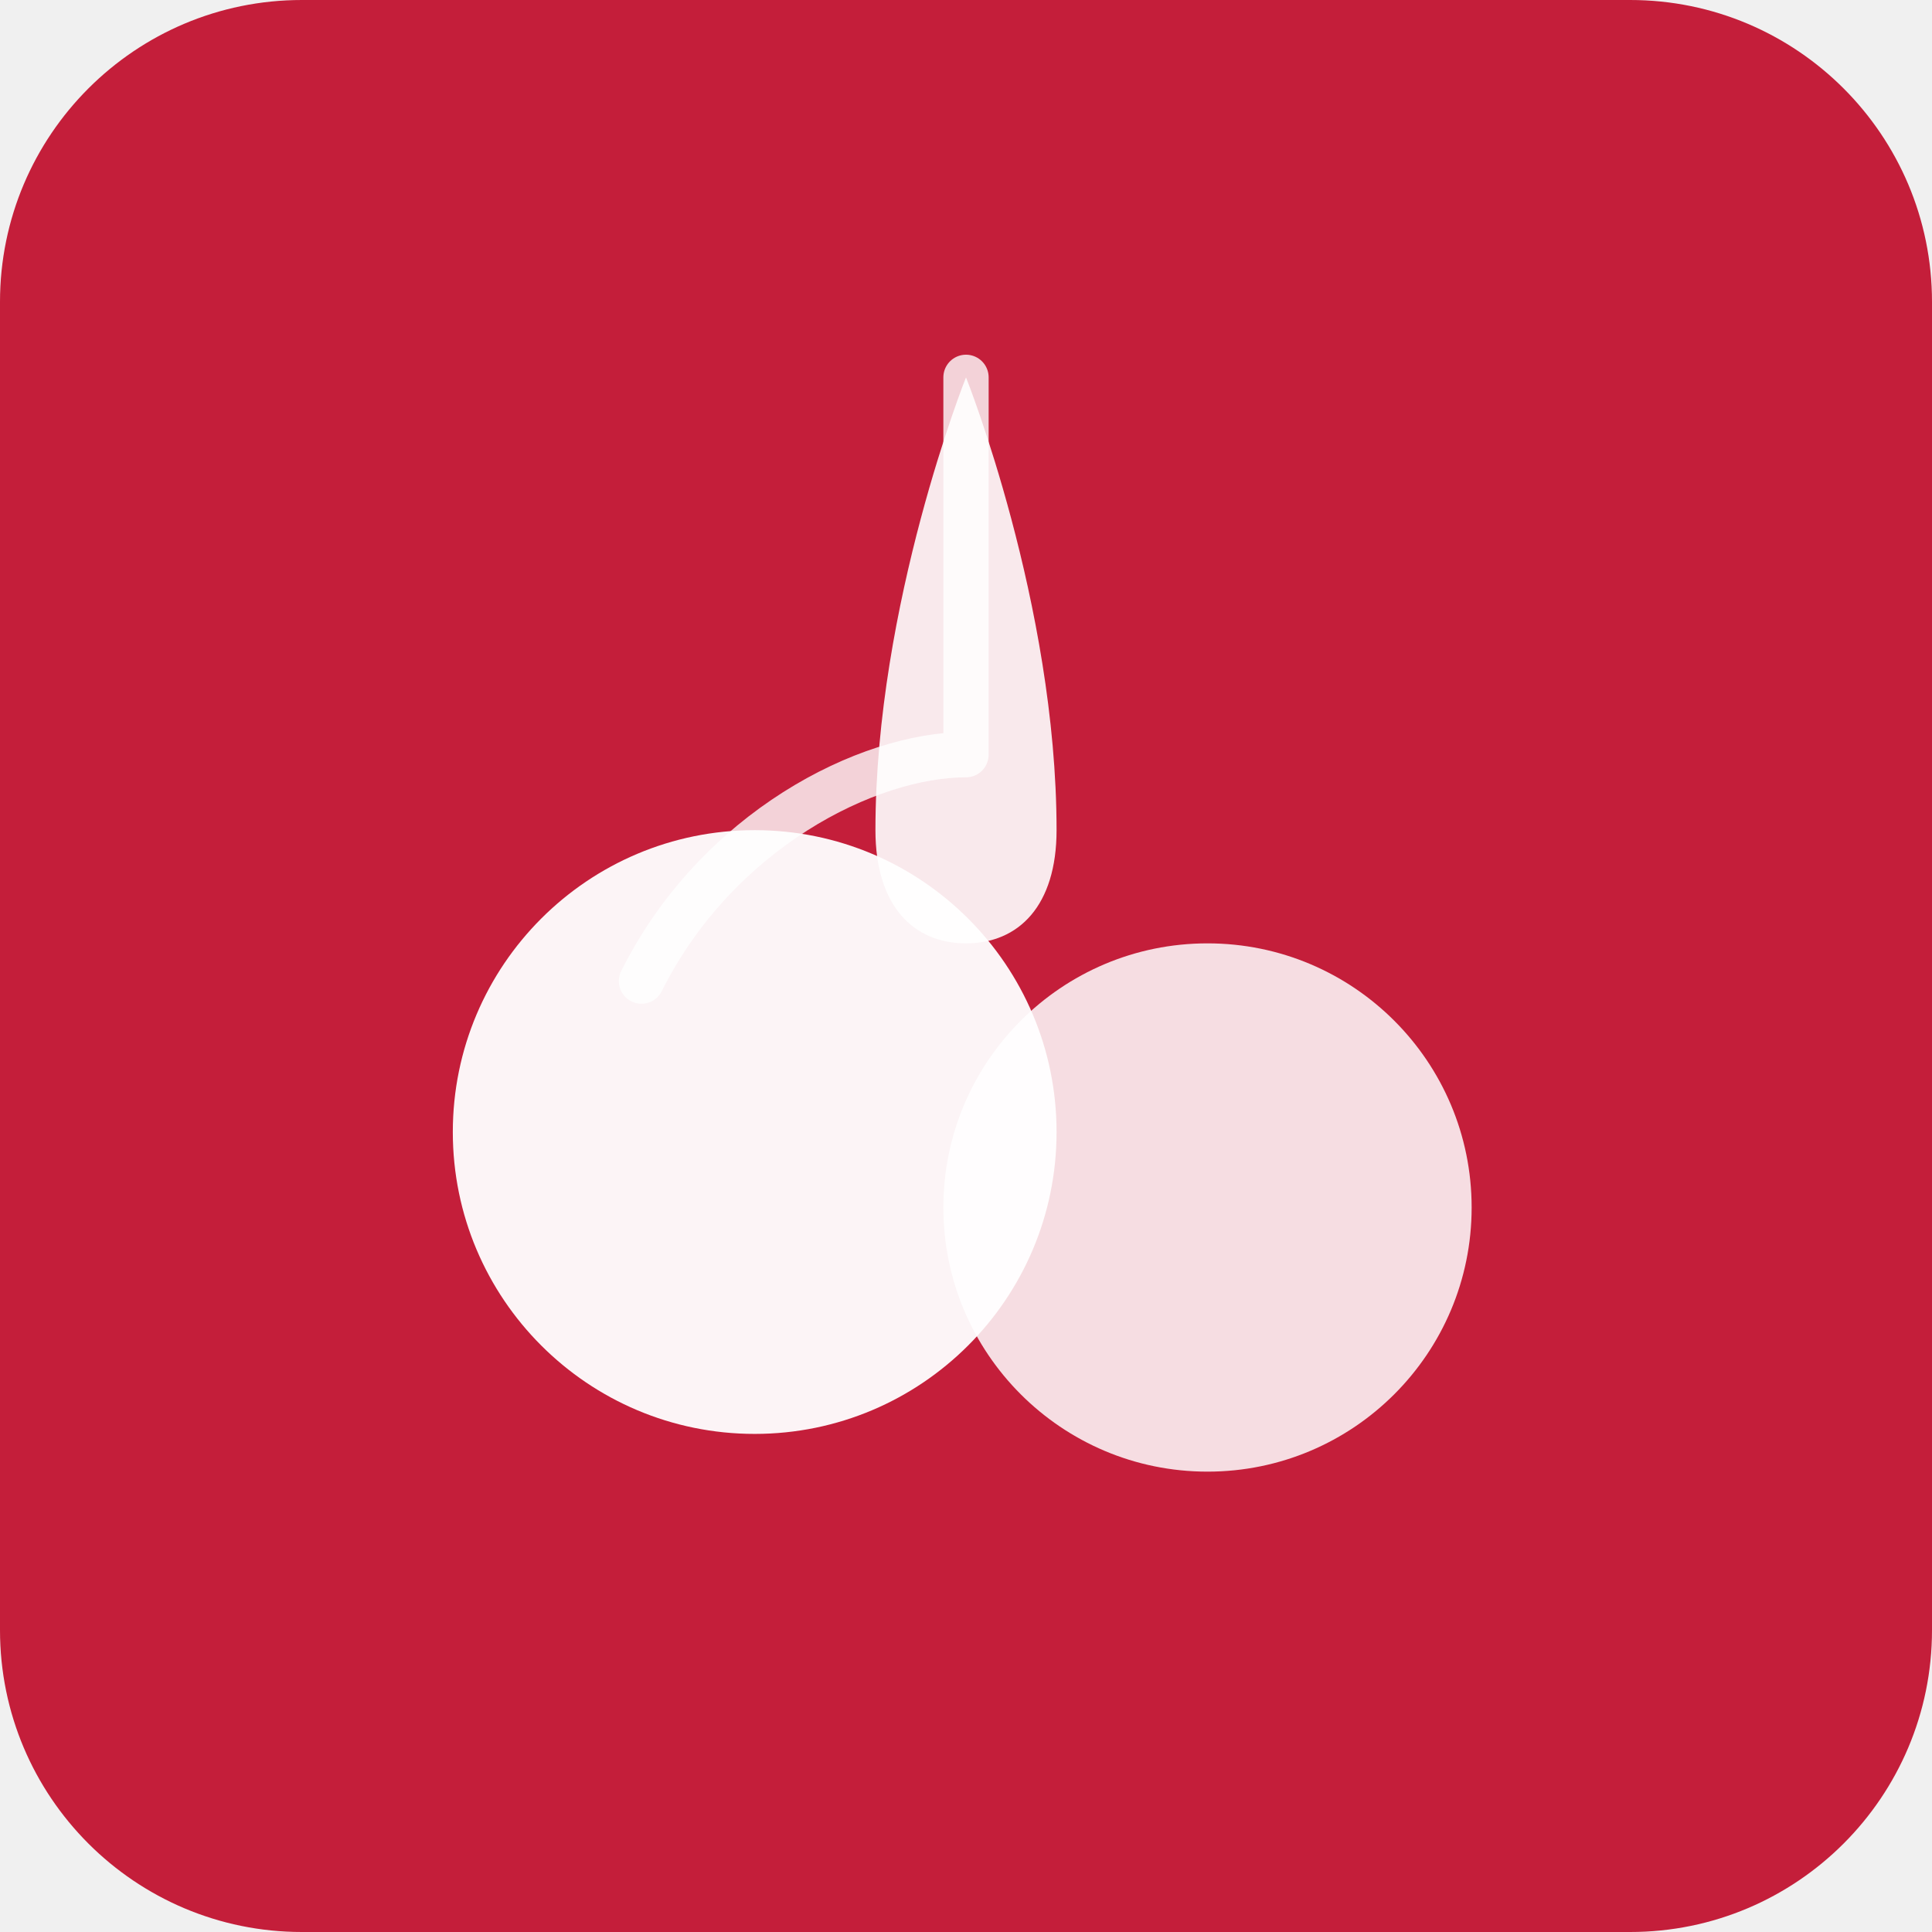
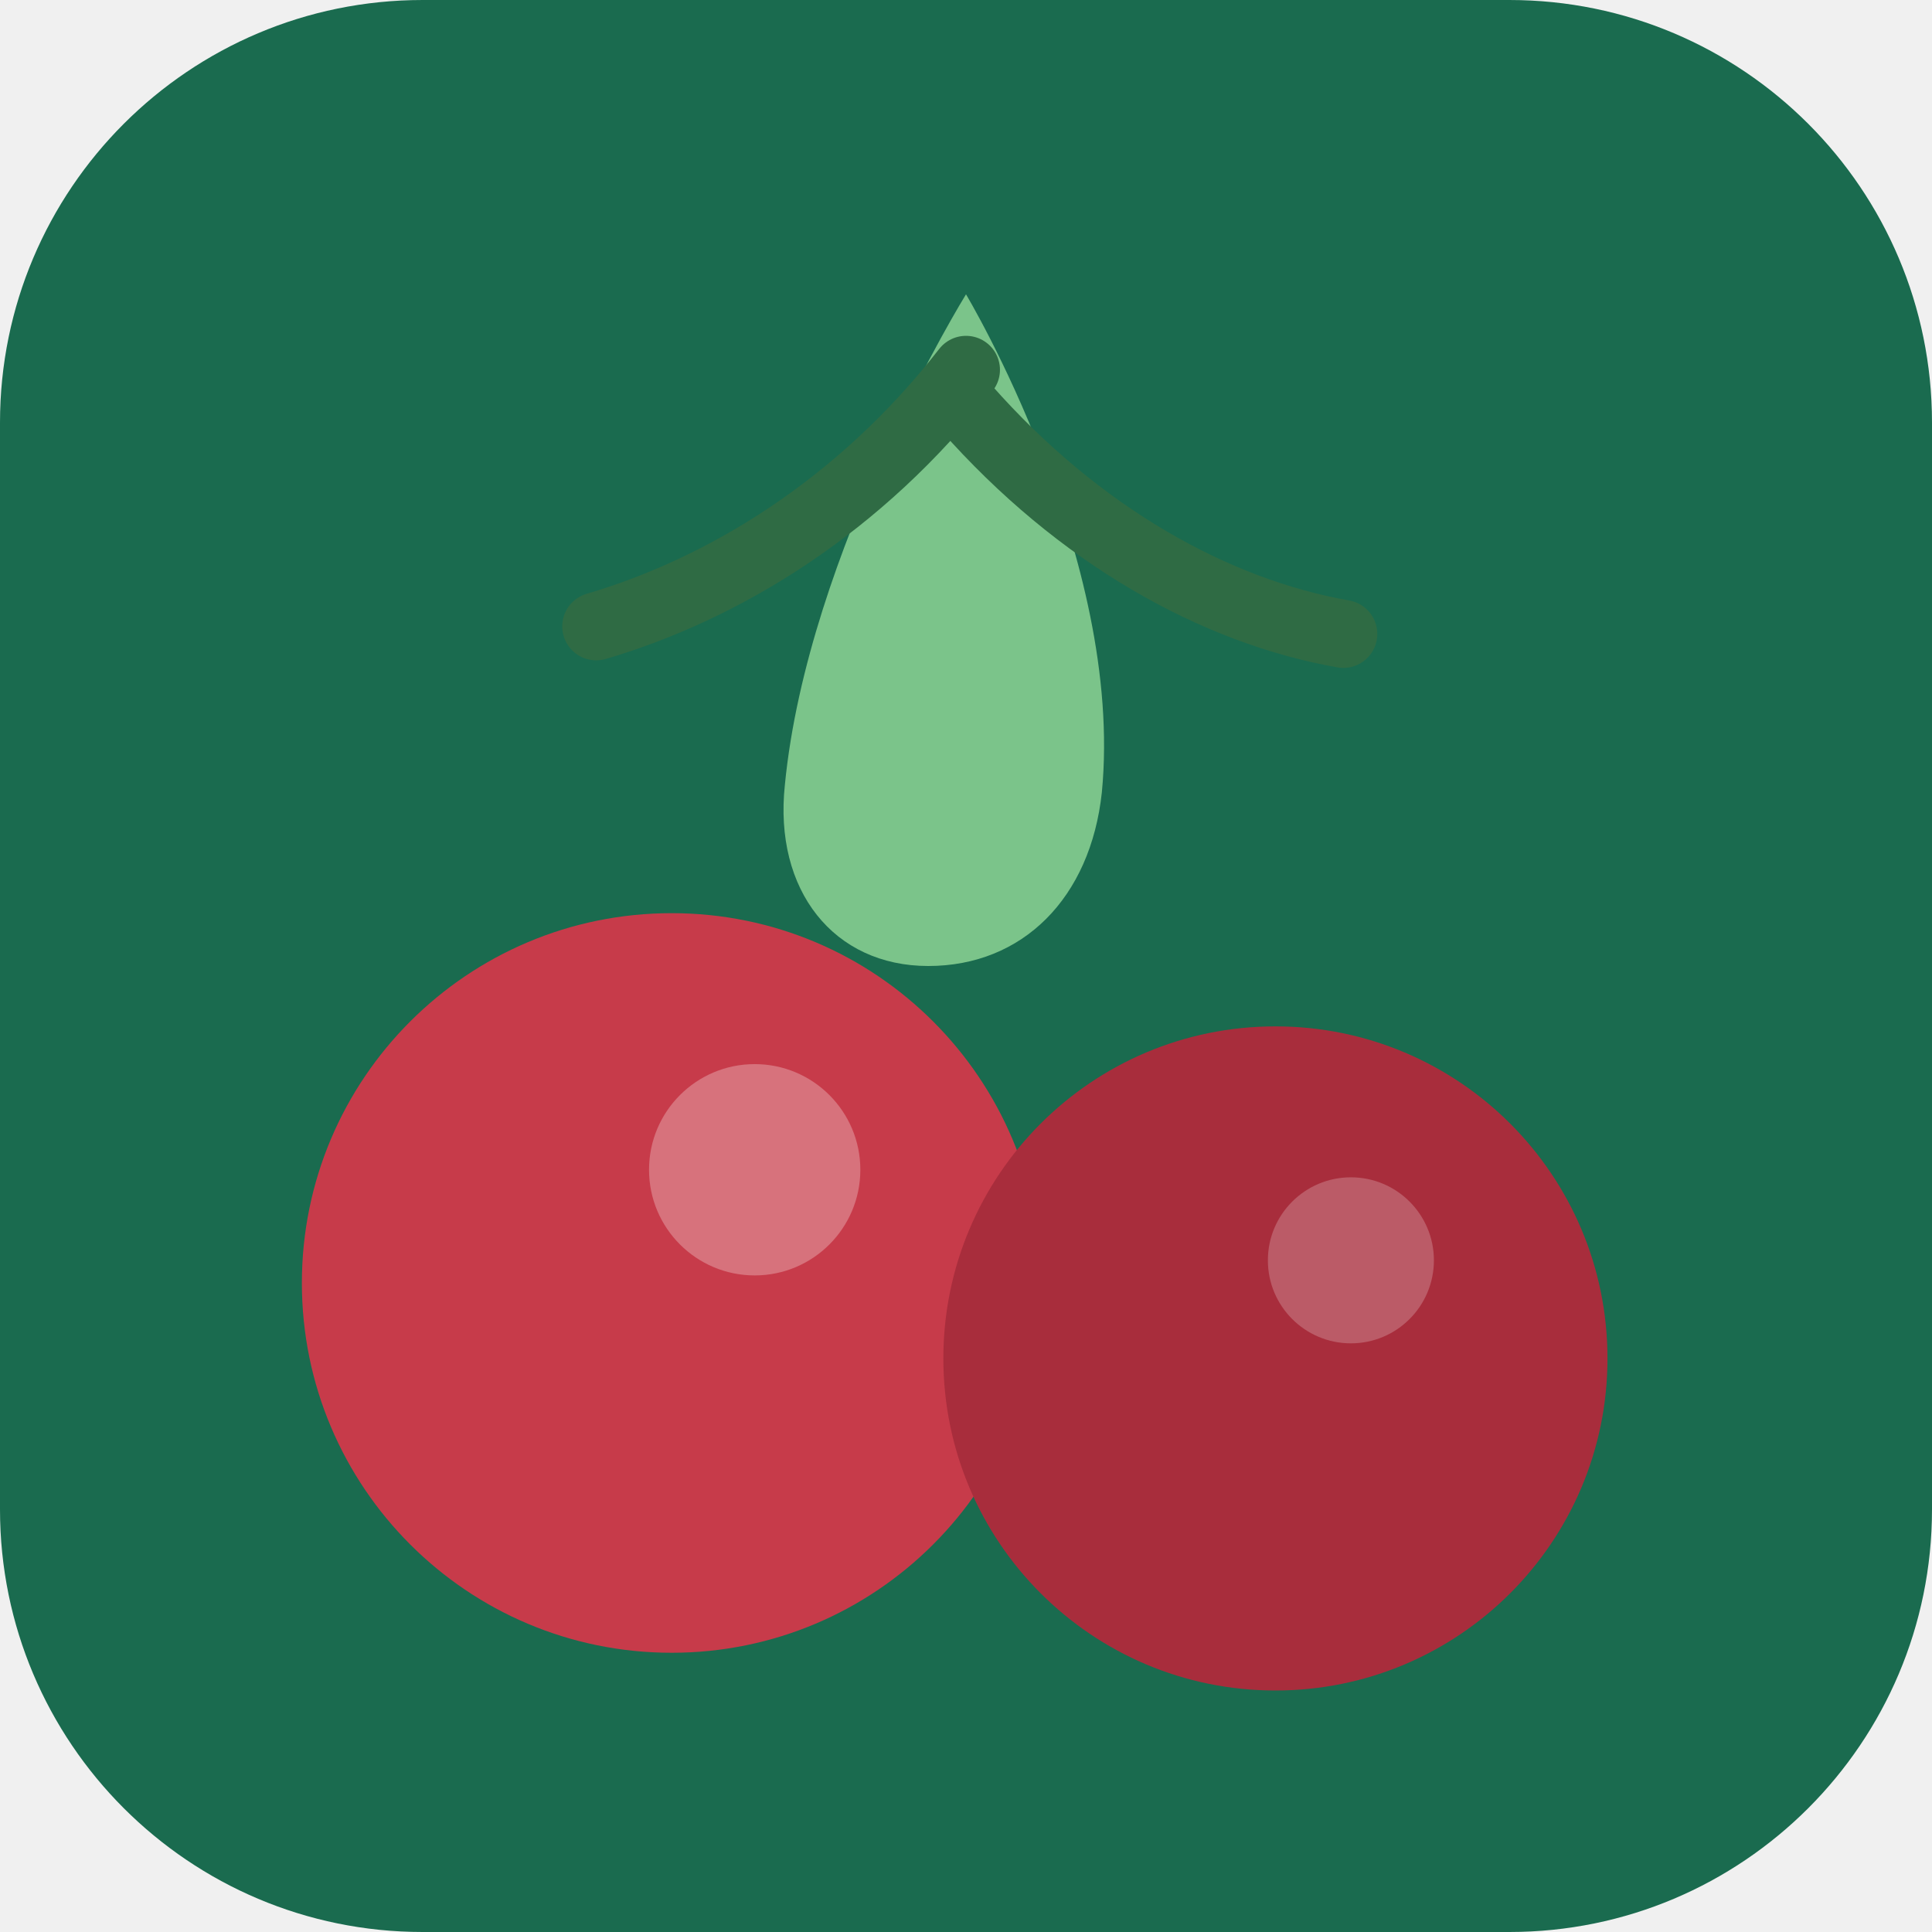
<svg xmlns="http://www.w3.org/2000/svg" viewBox="0 0 512 512" width="512" height="512">
-   <rect width="512" height="512" rx="80" fill="#c41e3a" />
-   <circle cx="200" cy="300" r="80" fill="#fff" opacity="0.95" />
-   <circle cx="320" cy="320" r="70" fill="#fff" opacity="0.85" />
-   <path d="M256 100 C256 100 280 160 280 220 C280 240 270 250 256 250 C242 250 232 240 232 220 C232 160 256 100 256 100Z" fill="#fff" opacity="0.9" />
-   <path d="M256 100 L256 200 M256 200 C230 200 190 220 170 260" stroke="#fff" stroke-width="12" stroke-linecap="round" fill="none" opacity="0.8" />
+   <rect width="512" height="512" rx="112" fill="#1A6B4F" />
+   <path d="M256 78C256 78 298 148 292 210C289 238 271 256 246 256C221 256 205 236 208 208C214 146 256 78 256 78Z" fill="#7BC48A" />
+   <path d="M256 98C228 134 192 156 158 166" stroke="#2F6B44" stroke-width="18" stroke-linecap="round" fill="none" />
+   <path d="M256 108C286 142 322 162 356 168" stroke="#2F6B44" stroke-width="18" stroke-linecap="round" fill="none" />
+   <circle cx="178" cy="340" r="98" fill="#C73B4A" />
+   <circle cx="200" cy="310" r="28" fill="#fff" opacity="0.28" />
+   <circle cx="338" cy="360" r="88" fill="#A82D3C" />
+   <circle cx="358" cy="334" r="22" fill="#fff" opacity="0.22" />
</svg>
